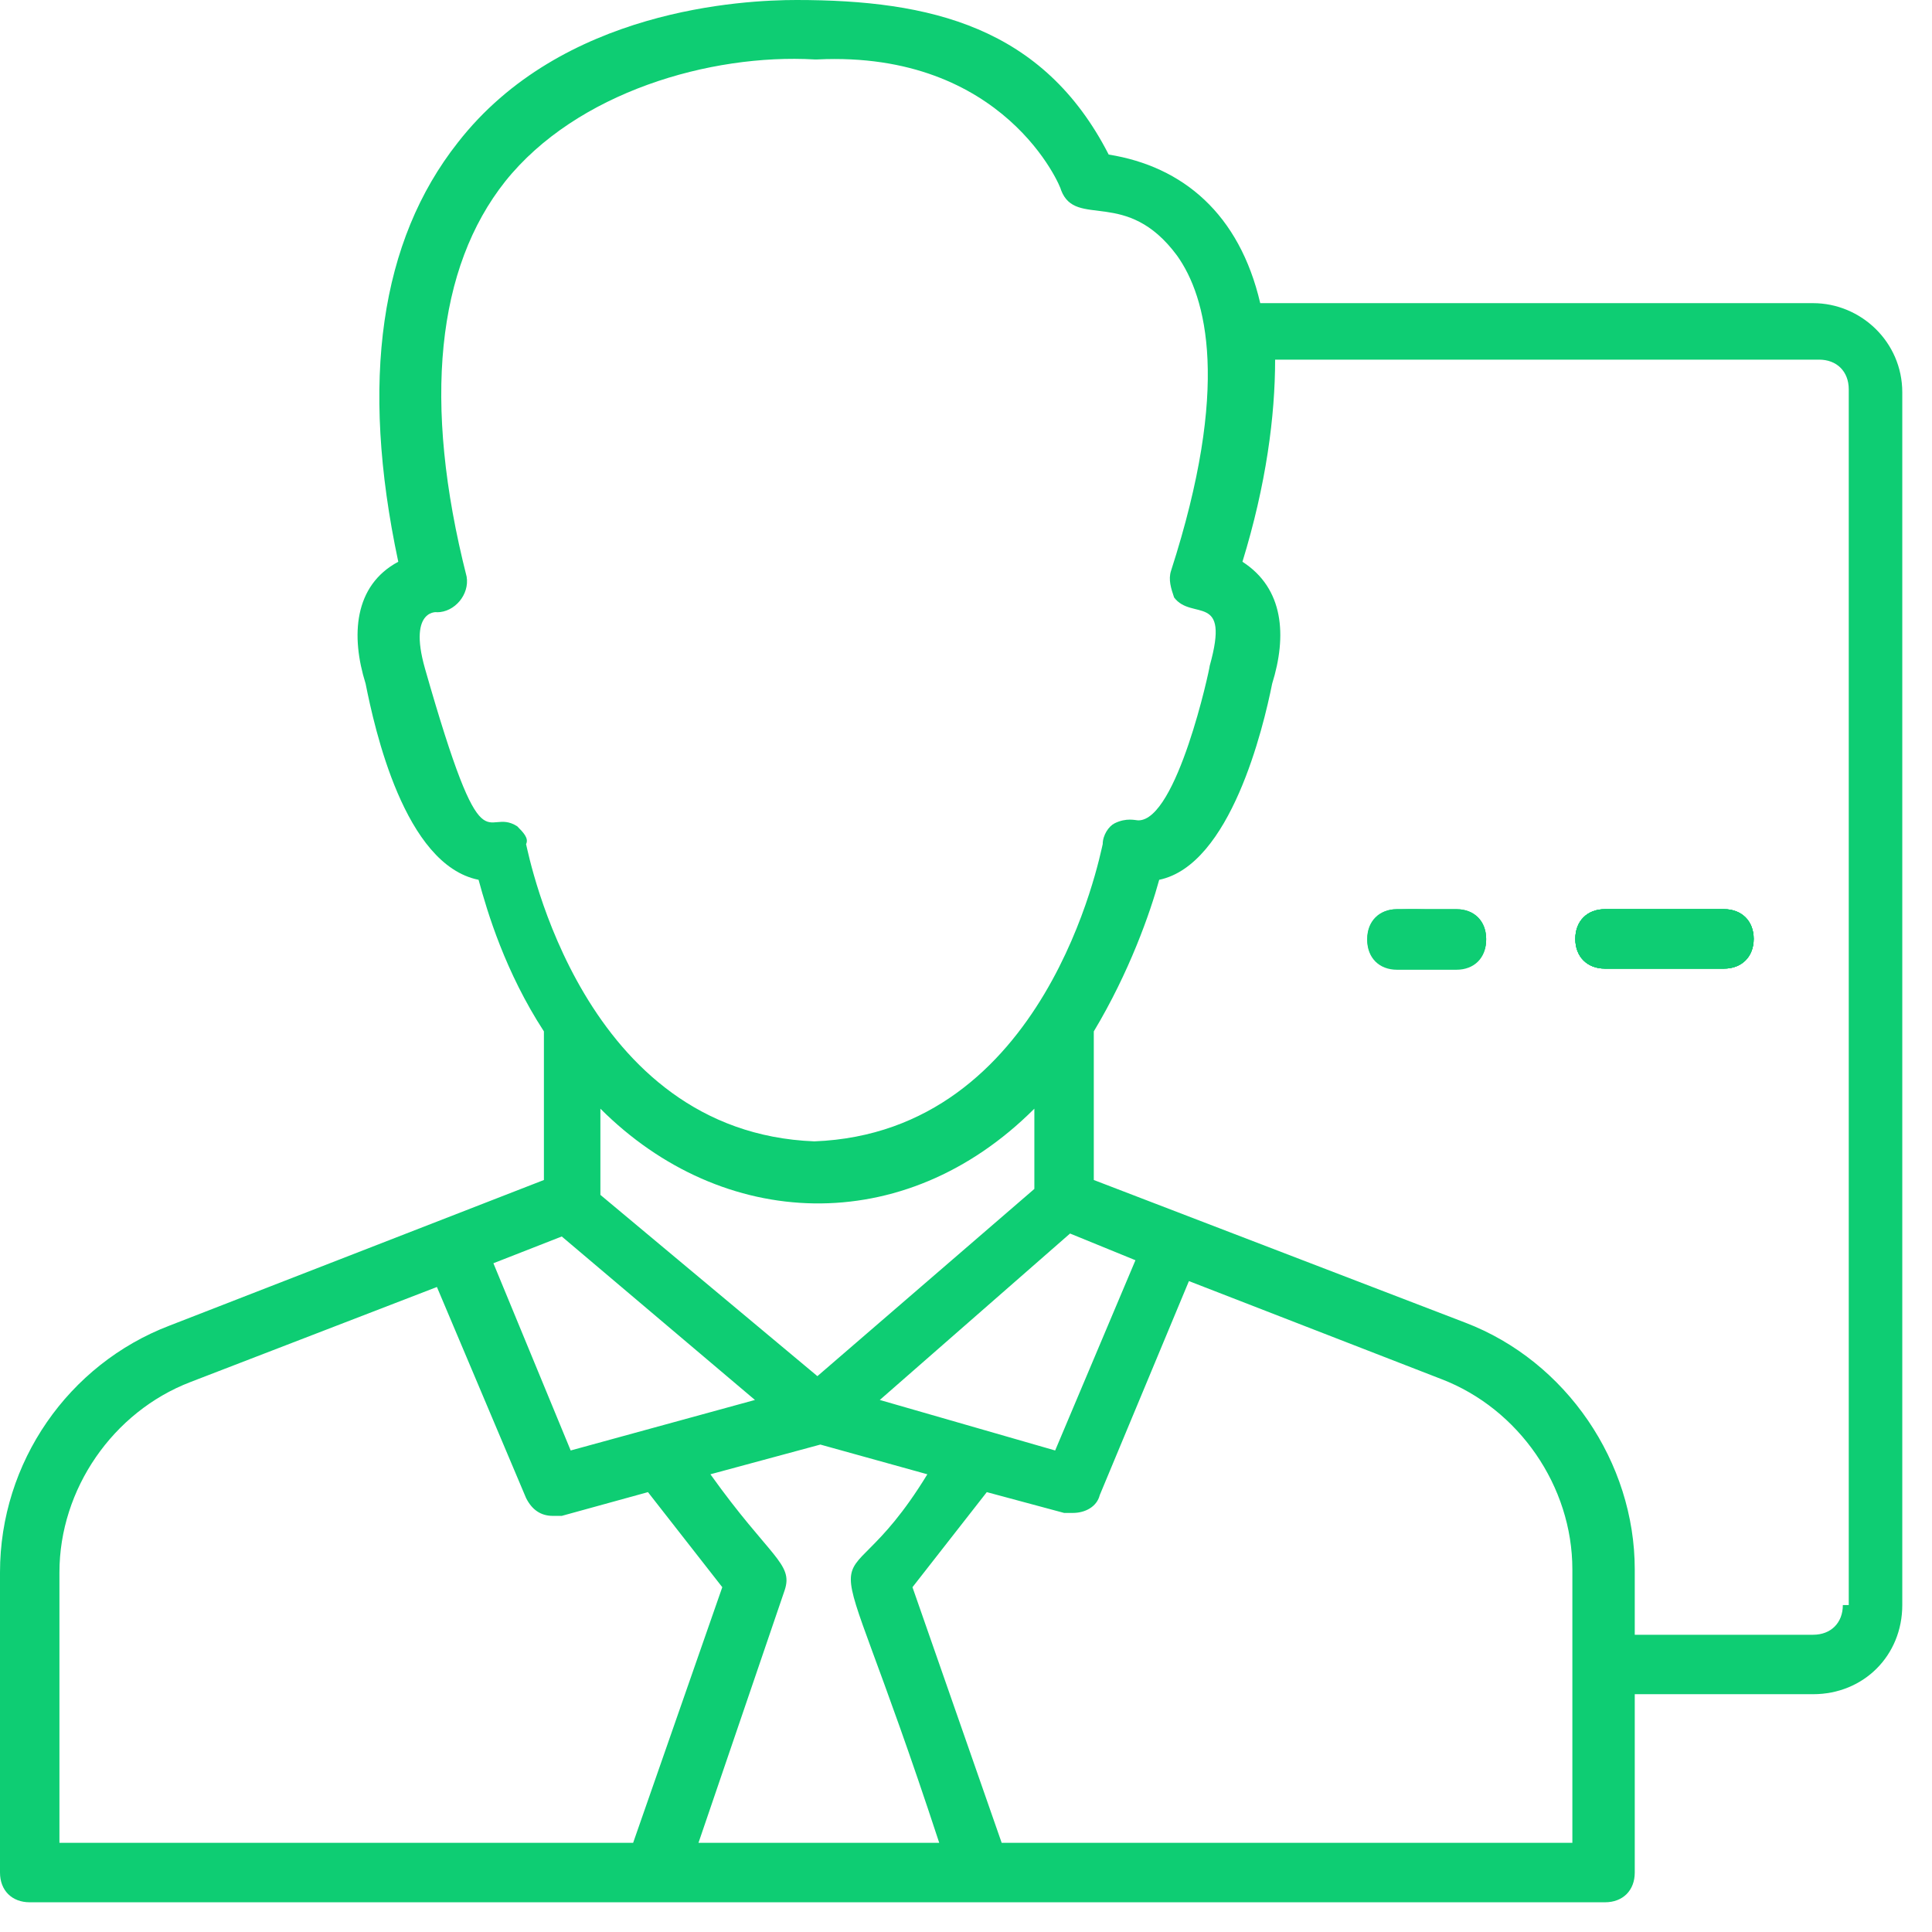
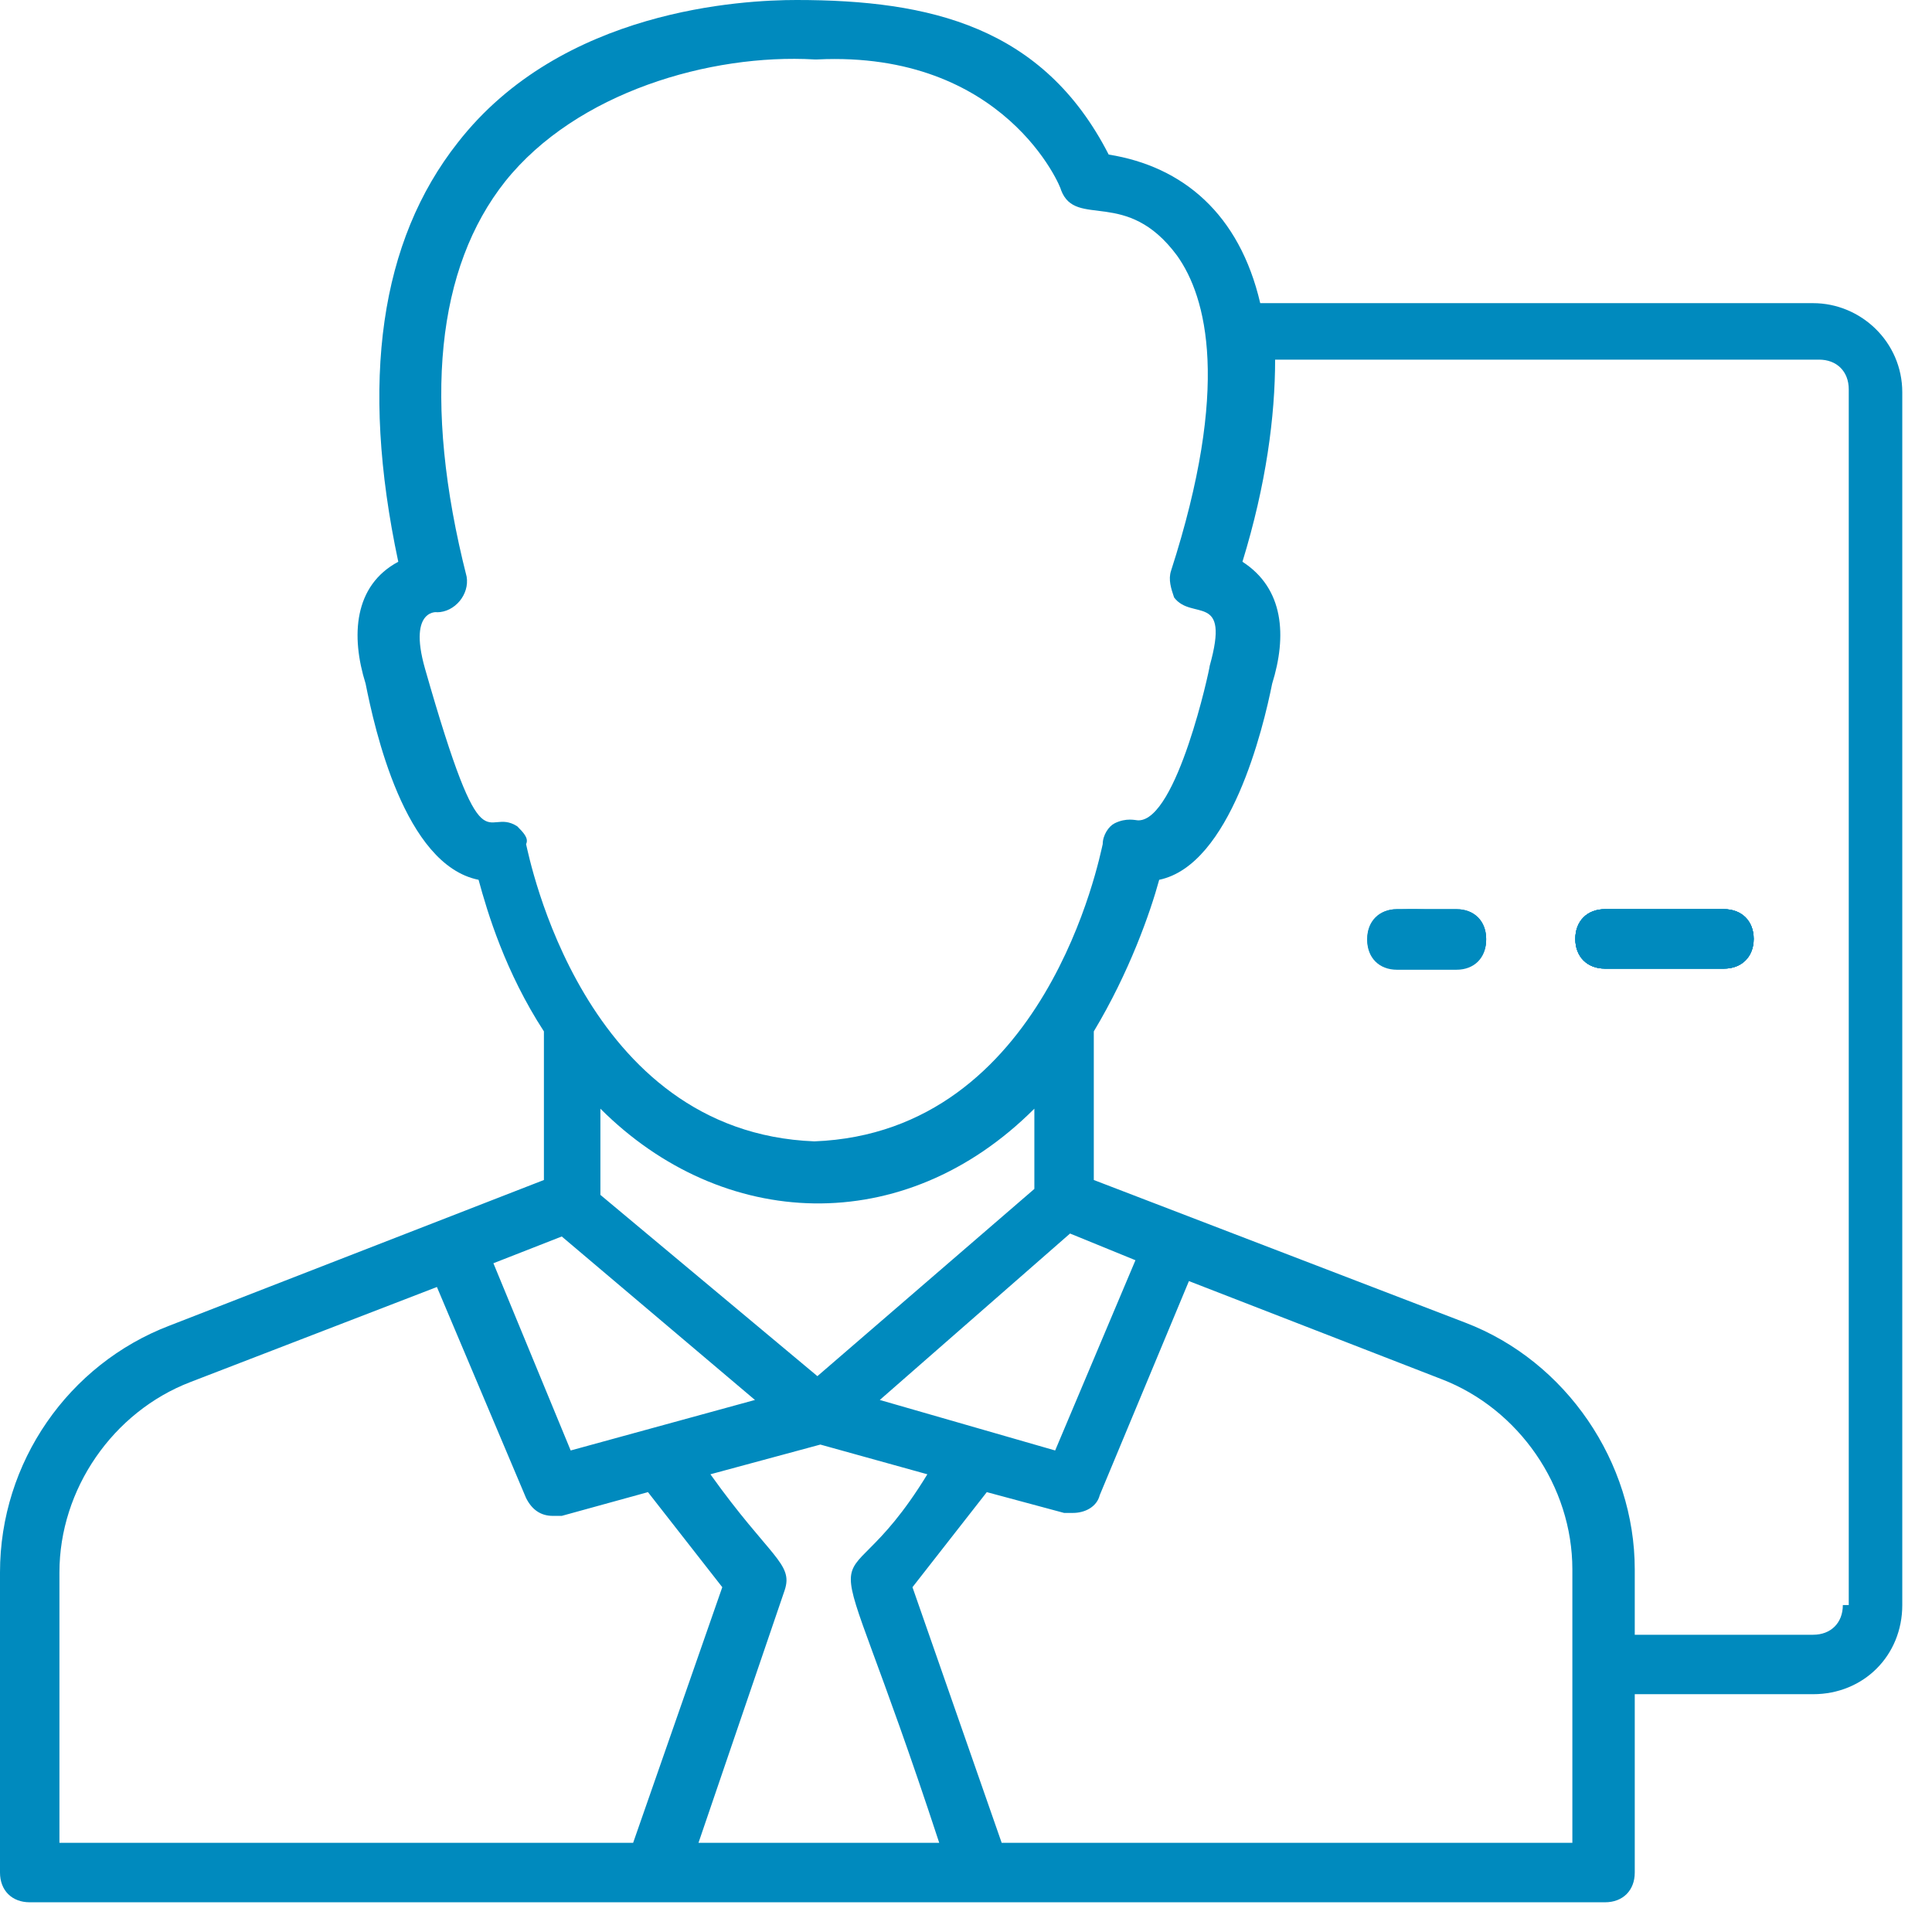
<svg xmlns="http://www.w3.org/2000/svg" width="34" height="34" viewBox="0 0 34 34" fill="none">
-   <path d="M31.908 5.335H22.178C21.812 3.766 20.819 2.929 19.511 2.72C18.36 0.471 16.372 0 14.018 0C13.077 0 9.886 0.157 8.055 2.511C6.695 4.237 6.329 6.695 7.009 9.886C6.225 10.305 6.172 11.194 6.434 12.031C6.591 12.815 7.114 15.222 8.422 15.483C8.578 16.058 8.892 17.105 9.572 18.151V20.766L2.982 23.329C1.203 24.009 0 25.735 0 27.671V32.954C0 33.268 0.209 33.477 0.523 33.477H28.246C28.56 33.477 28.769 33.268 28.769 32.954V29.815H31.908C32.797 29.815 33.477 29.135 33.477 28.246V6.905C33.477 6.015 32.745 5.335 31.908 5.335ZM9.102 14.541C8.526 14.175 8.526 15.431 7.48 11.769C7.166 10.671 7.742 10.775 7.689 10.775C8.003 10.775 8.265 10.461 8.212 10.148C7.428 7.062 7.689 4.708 8.892 3.191C10.148 1.622 12.502 0.942 14.332 1.046H14.385C17.68 0.889 18.674 3.295 18.674 3.348C18.935 4.028 19.825 3.295 20.714 4.498C21.237 5.231 21.655 6.8 20.609 10.043C20.557 10.2 20.609 10.357 20.662 10.514C20.975 10.932 21.655 10.409 21.289 11.717C21.289 11.769 20.714 14.437 20.034 14.437C19.982 14.437 19.825 14.385 19.615 14.489C19.511 14.541 19.406 14.698 19.406 14.855C19.354 15.065 18.412 19.929 14.332 20.086C10.252 19.929 9.311 15.065 9.258 14.855C9.311 14.751 9.206 14.646 9.102 14.541ZM16.529 32.431H12.292L13.809 27.985C13.966 27.514 13.548 27.409 12.502 25.945L14.437 25.422L16.32 25.945C14.594 28.769 14.385 25.892 16.529 32.431ZM9.886 21.76L13.286 24.637L10.043 25.526L8.683 22.231L9.886 21.76ZM15.483 24.637L18.831 21.708L19.982 22.178L18.569 25.526L15.483 24.637ZM18.203 19.511V20.923L14.385 24.218L10.566 21.028V19.511C12.711 21.655 15.902 21.812 18.203 19.511ZM1.046 27.671C1.046 26.206 1.988 24.846 3.348 24.323L7.689 22.649L9.258 26.363C9.363 26.572 9.52 26.677 9.729 26.677H9.886L11.403 26.259L12.711 27.932L11.142 32.431H1.046V27.671ZM27.723 32.431H17.628L16.058 27.932L17.366 26.259L18.726 26.625H18.883C19.092 26.625 19.302 26.52 19.354 26.311L20.923 22.545L25.369 24.271C26.729 24.794 27.671 26.154 27.671 27.619V32.431H27.723ZM32.431 28.246C32.431 28.56 32.221 28.769 31.908 28.769H28.769V27.619C28.769 25.735 27.566 23.957 25.788 23.277L19.249 20.766V18.151C19.877 17.105 20.243 16.058 20.4 15.483C21.655 15.222 22.231 12.815 22.388 12.031C22.649 11.194 22.597 10.357 21.865 9.886C22.283 8.526 22.44 7.323 22.44 6.329H32.012C32.326 6.329 32.535 6.538 32.535 6.852V28.246H32.431Z" fill="#0ECD73" />
-   <path d="M30.338 16H28.246C27.932 16 27.723 16.209 27.723 16.523C27.723 16.837 27.932 17.046 28.246 17.046H30.338C30.652 17.046 30.862 16.837 30.862 16.523C30.862 16.209 30.652 16 30.338 16Z" fill="#0ECD73" />
-   <path d="M30.338 16H28.246C27.932 16 27.723 16.209 27.723 16.523C27.723 16.837 27.932 17.046 28.246 17.046H30.338C30.652 17.046 30.862 16.837 30.862 16.523C30.862 16.209 30.652 16 30.338 16Z" fill="#0ECD73" />
-   <path d="M30.338 16H28.246C27.932 16 27.723 16.209 27.723 16.523C27.723 16.837 27.932 17.046 28.246 17.046H30.338C30.652 17.046 30.862 16.837 30.862 16.523C30.862 16.209 30.652 16 30.338 16Z" fill="#0ECD73" />
-   <path d="M25.631 16H24.585C23.905 16 23.905 17.046 24.585 17.046H25.631C25.945 17.046 26.154 16.837 26.154 16.523C26.154 16.209 25.945 16 25.631 16Z" fill="#0ECD73" />
-   <path d="M25.631 16.019C25.16 16.072 24.061 15.758 24.061 16.543C24.061 16.856 24.271 17.066 24.585 17.066H25.631C25.945 17.066 26.154 16.856 26.154 16.543C26.154 16.229 25.945 16.019 25.631 16.019Z" fill="#0ECD73" />
-   <path d="M25.631 16H24.585C24.271 16 24.061 16.209 24.061 16.523C24.061 16.837 24.271 17.046 24.585 17.046H25.631C25.945 17.046 26.154 16.837 26.154 16.523C26.154 16.209 25.945 16 25.631 16Z" fill="#0ECD73" />
-   <path d="M30.338 16H28.246C27.932 16 27.723 16.209 27.723 16.523C27.723 16.837 27.932 17.046 28.246 17.046H30.338C30.652 17.046 30.862 16.837 30.862 16.523C30.862 16.209 30.652 16 30.338 16Z" fill="#0ECD73" />
+   <path d="M31.908 5.335H22.178C21.812 3.766 20.819 2.929 19.511 2.72C18.36 0.471 16.372 0 14.018 0C13.077 0 9.886 0.157 8.055 2.511C6.695 4.237 6.329 6.695 7.009 9.886C6.225 10.305 6.172 11.194 6.434 12.031C6.591 12.815 7.114 15.222 8.422 15.483C8.578 16.058 8.892 17.105 9.572 18.151V20.766L2.982 23.329C1.203 24.009 0 25.735 0 27.671V32.954C0 33.268 0.209 33.477 0.523 33.477H28.246C28.56 33.477 28.769 33.268 28.769 32.954V29.815H31.908C32.797 29.815 33.477 29.135 33.477 28.246V6.905C33.477 6.015 32.745 5.335 31.908 5.335ZM9.102 14.541C8.526 14.175 8.526 15.431 7.48 11.769C7.166 10.671 7.742 10.775 7.689 10.775C8.003 10.775 8.265 10.461 8.212 10.148C7.428 7.062 7.689 4.708 8.892 3.191C10.148 1.622 12.502 0.942 14.332 1.046H14.385C17.68 0.889 18.674 3.295 18.674 3.348C18.935 4.028 19.825 3.295 20.714 4.498C21.237 5.231 21.655 6.8 20.609 10.043C20.557 10.2 20.609 10.357 20.662 10.514C20.975 10.932 21.655 10.409 21.289 11.717C21.289 11.769 20.714 14.437 20.034 14.437C19.982 14.437 19.825 14.385 19.615 14.489C19.511 14.541 19.406 14.698 19.406 14.855C19.354 15.065 18.412 19.929 14.332 20.086C10.252 19.929 9.311 15.065 9.258 14.855C9.311 14.751 9.206 14.646 9.102 14.541ZM16.529 32.431H12.292L13.809 27.985C13.966 27.514 13.548 27.409 12.502 25.945L14.437 25.422L16.32 25.945C14.594 28.769 14.385 25.892 16.529 32.431ZM9.886 21.76L13.286 24.637L10.043 25.526L8.683 22.231L9.886 21.76ZM15.483 24.637L18.831 21.708L19.982 22.178L18.569 25.526L15.483 24.637ZM18.203 19.511V20.923L14.385 24.218L10.566 21.028V19.511C12.711 21.655 15.902 21.812 18.203 19.511ZM1.046 27.671C1.046 26.206 1.988 24.846 3.348 24.323L7.689 22.649L9.258 26.363C9.363 26.572 9.52 26.677 9.729 26.677H9.886L11.403 26.259L12.711 27.932L11.142 32.431H1.046V27.671ZM27.723 32.431H17.628L16.058 27.932L17.366 26.259L18.726 26.625H18.883C19.092 26.625 19.302 26.52 19.354 26.311L20.923 22.545L25.369 24.271C26.729 24.794 27.671 26.154 27.671 27.619V32.431H27.723ZM32.431 28.246C32.431 28.56 32.221 28.769 31.908 28.769H28.769V27.619C28.769 25.735 27.566 23.957 25.788 23.277L19.249 20.766V18.151C19.877 17.105 20.243 16.058 20.4 15.483C21.655 15.222 22.231 12.815 22.388 12.031C22.649 11.194 22.597 10.357 21.865 9.886C22.283 8.526 22.44 7.323 22.44 6.329H32.012C32.326 6.329 32.535 6.538 32.535 6.852V28.246H32.431Z" fill="#008abe" />
+   <path d="M30.338 16H28.246C27.932 16 27.723 16.209 27.723 16.523C27.723 16.837 27.932 17.046 28.246 17.046H30.338C30.652 17.046 30.862 16.837 30.862 16.523C30.862 16.209 30.652 16 30.338 16Z" fill="#008abe" />
+   <path d="M30.338 16H28.246C27.932 16 27.723 16.209 27.723 16.523C27.723 16.837 27.932 17.046 28.246 17.046H30.338C30.652 17.046 30.862 16.837 30.862 16.523C30.862 16.209 30.652 16 30.338 16Z" fill="#008abe" />
+   <path d="M30.338 16H28.246C27.932 16 27.723 16.209 27.723 16.523C27.723 16.837 27.932 17.046 28.246 17.046H30.338C30.652 17.046 30.862 16.837 30.862 16.523C30.862 16.209 30.652 16 30.338 16Z" fill="#008abe" />
+   <path d="M25.631 16H24.585C23.905 16 23.905 17.046 24.585 17.046H25.631C25.945 17.046 26.154 16.837 26.154 16.523C26.154 16.209 25.945 16 25.631 16Z" fill="#008abe" />
+   <path d="M25.631 16.019C25.16 16.072 24.061 15.758 24.061 16.543C24.061 16.856 24.271 17.066 24.585 17.066H25.631C25.945 17.066 26.154 16.856 26.154 16.543C26.154 16.229 25.945 16.019 25.631 16.019Z" fill="#008abe" />
+   <path d="M25.631 16H24.585C24.271 16 24.061 16.209 24.061 16.523C24.061 16.837 24.271 17.046 24.585 17.046H25.631C25.945 17.046 26.154 16.837 26.154 16.523C26.154 16.209 25.945 16 25.631 16Z" fill="#008abe" />
+   <path d="M30.338 16H28.246C27.932 16 27.723 16.209 27.723 16.523C27.723 16.837 27.932 17.046 28.246 17.046H30.338C30.652 17.046 30.862 16.837 30.862 16.523C30.862 16.209 30.652 16 30.338 16Z" fill="#008abe" />
</svg>
